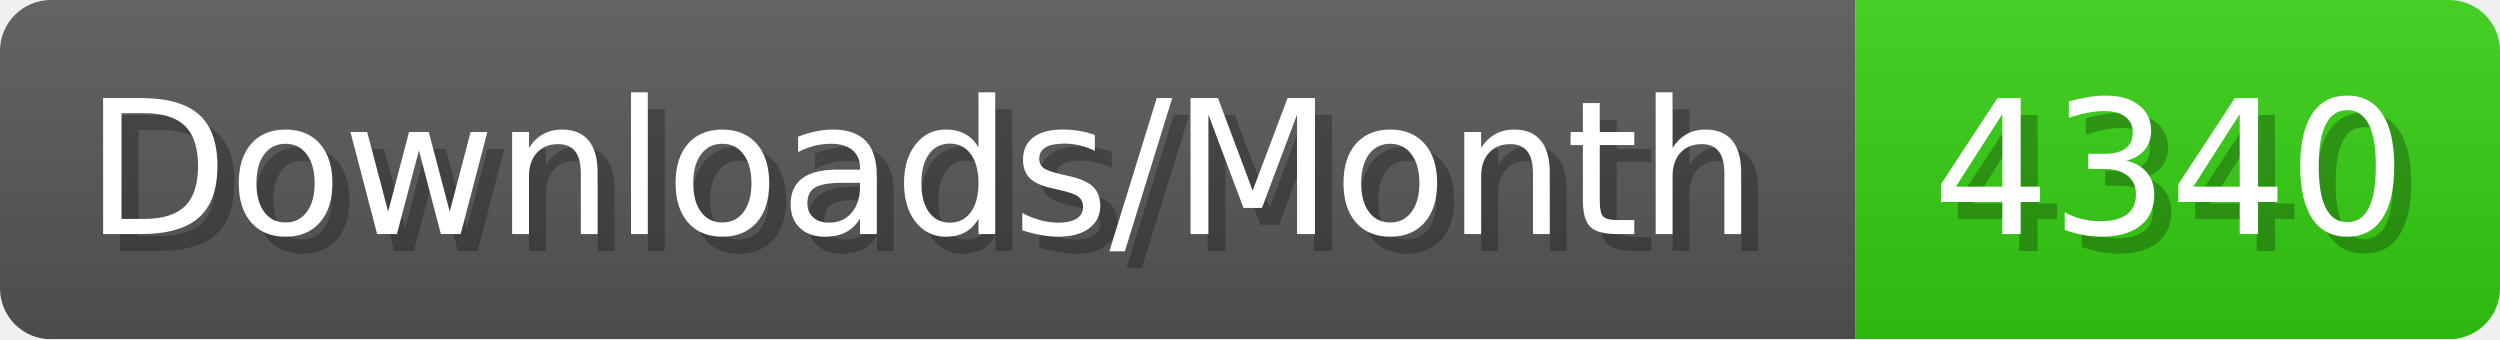
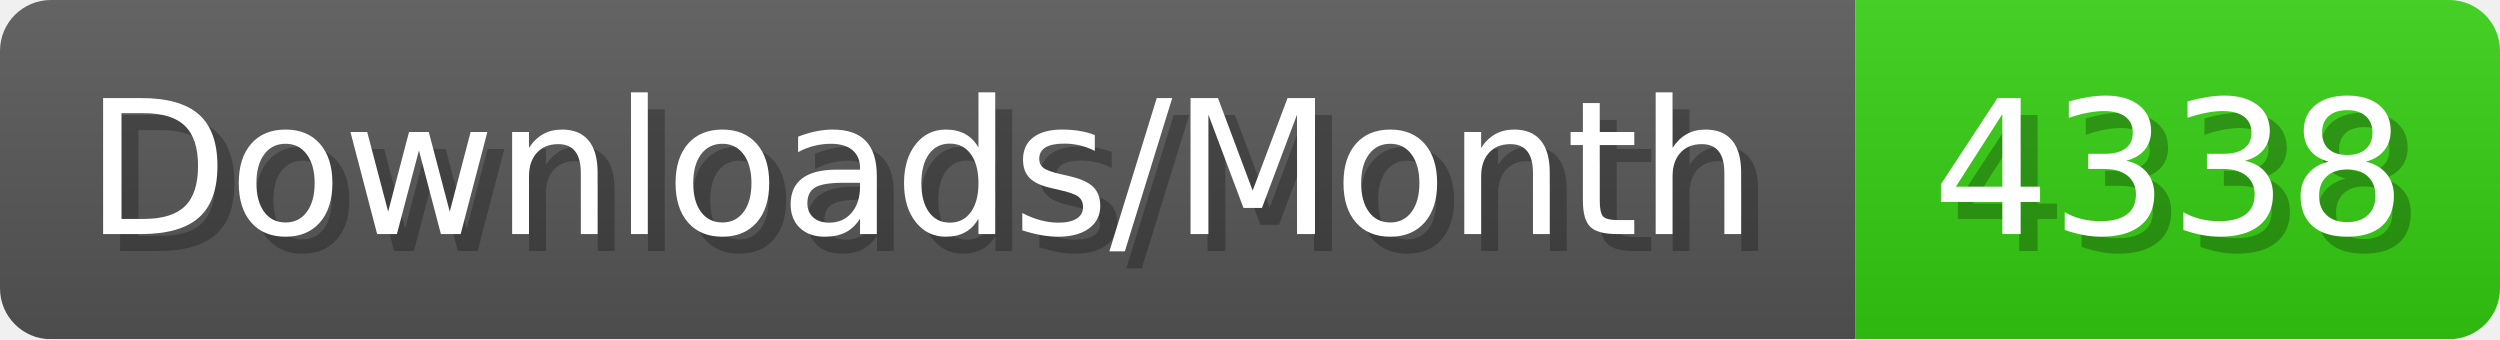
- <svg xmlns="http://www.w3.org/2000/svg" width="147.4" height="20" viewBox="0 0 1474 200" role="img" aria-label="Downloads/Month: 4340">
+ <svg xmlns="http://www.w3.org/2000/svg" width="147.4" height="20" viewBox="0 0 1474 200" role="img" aria-label="Downloads/Month: 4338">
  <linearGradient id="YlXUI" x2="0" y2="100%">
    <stop offset="0" stop-opacity=".1" stop-color="#EEE" />
    <stop offset="1" stop-opacity=".1" />
  </linearGradient>
  <mask id="JHhop">
    <rect width="1474" height="200" rx="30" fill="#FFF" />
  </mask>
  <g mask="url(#JHhop)">
    <rect width="1094" height="200" fill="#555" />
    <rect width="380" height="200" fill="#3C1" x="1094" />
    <rect width="1474" height="200" fill="url(#YlXUI)" />
  </g>
  <g aria-hidden="true" fill="#fff" text-anchor="start" font-family="Verdana,DejaVu Sans,sans-serif" font-size="110">
    <text x="60" y="148" textLength="994" fill="#000" opacity="0.25">Downloads/Month</text>
    <text x="50" y="138" textLength="994">Downloads/Month</text>
-     <text x="1149" y="148" textLength="280" fill="#000" opacity="0.25">4340</text>
-     <text x="1139" y="138" textLength="280">4340</text>
+     <text x="1149" y="148" textLength="280" fill="#000" opacity="0.25">4338</text>
+     <text x="1139" y="138" textLength="280">4338</text>
  </g>
</svg>
